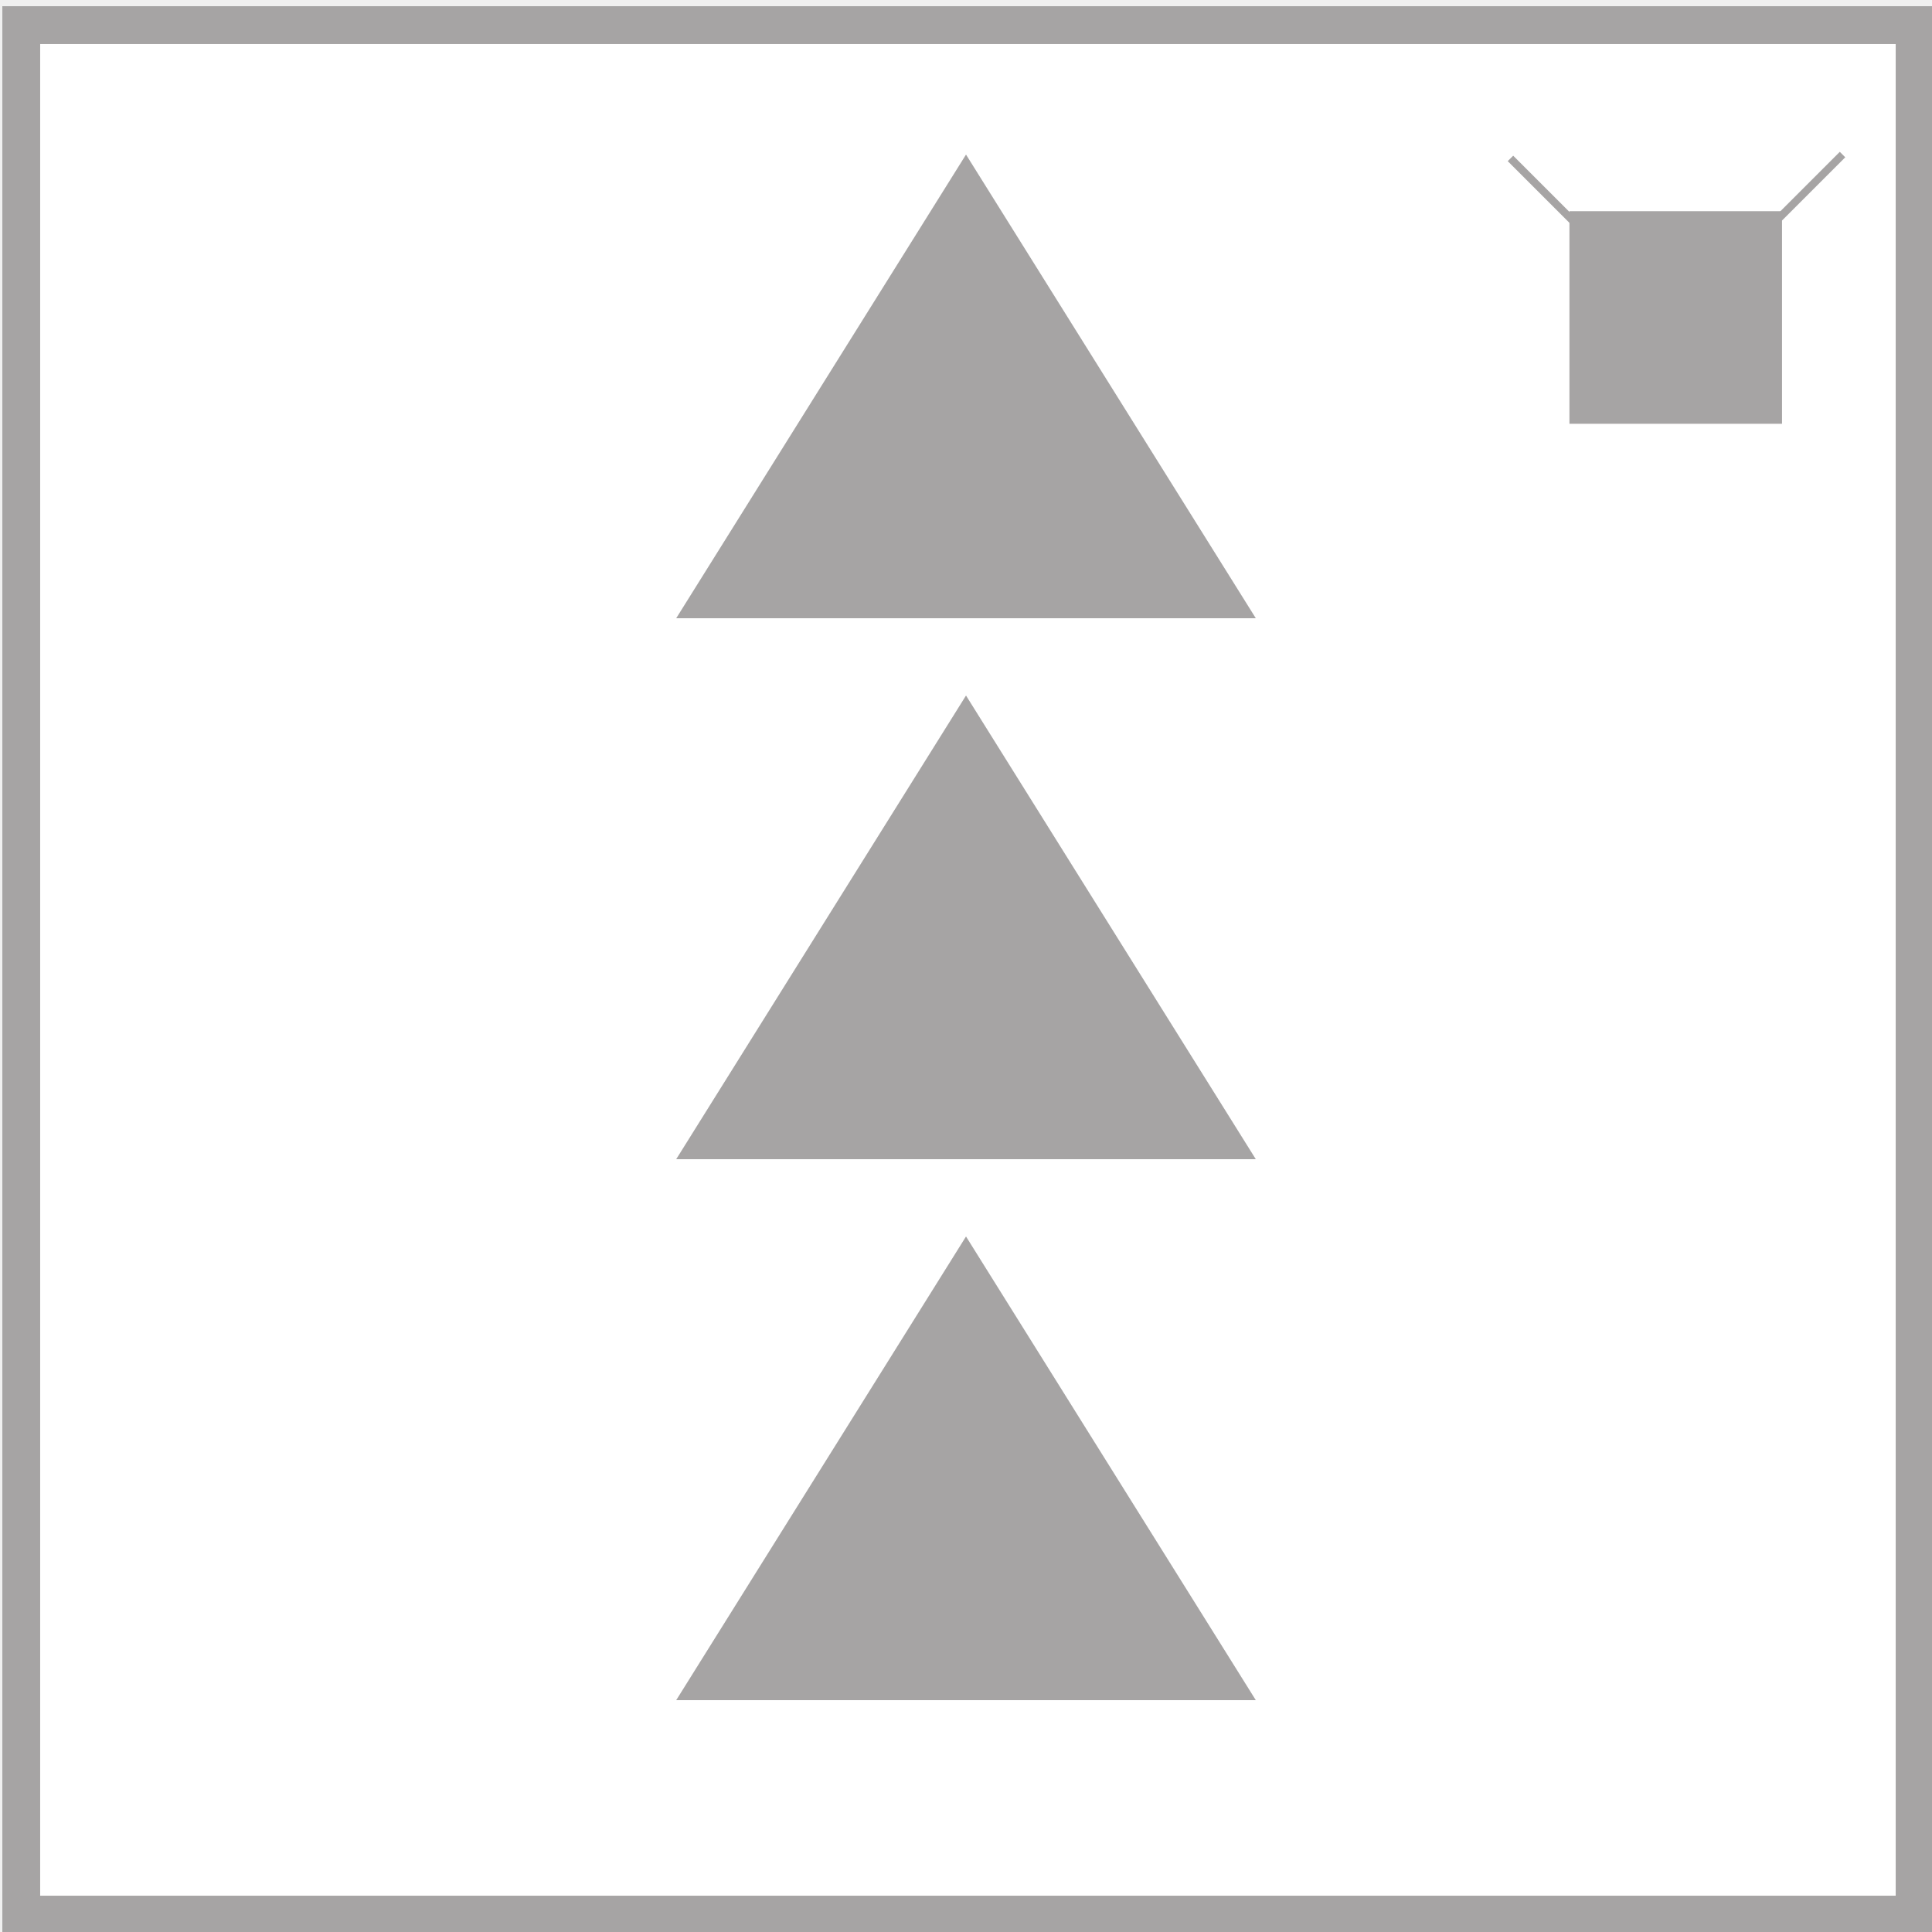
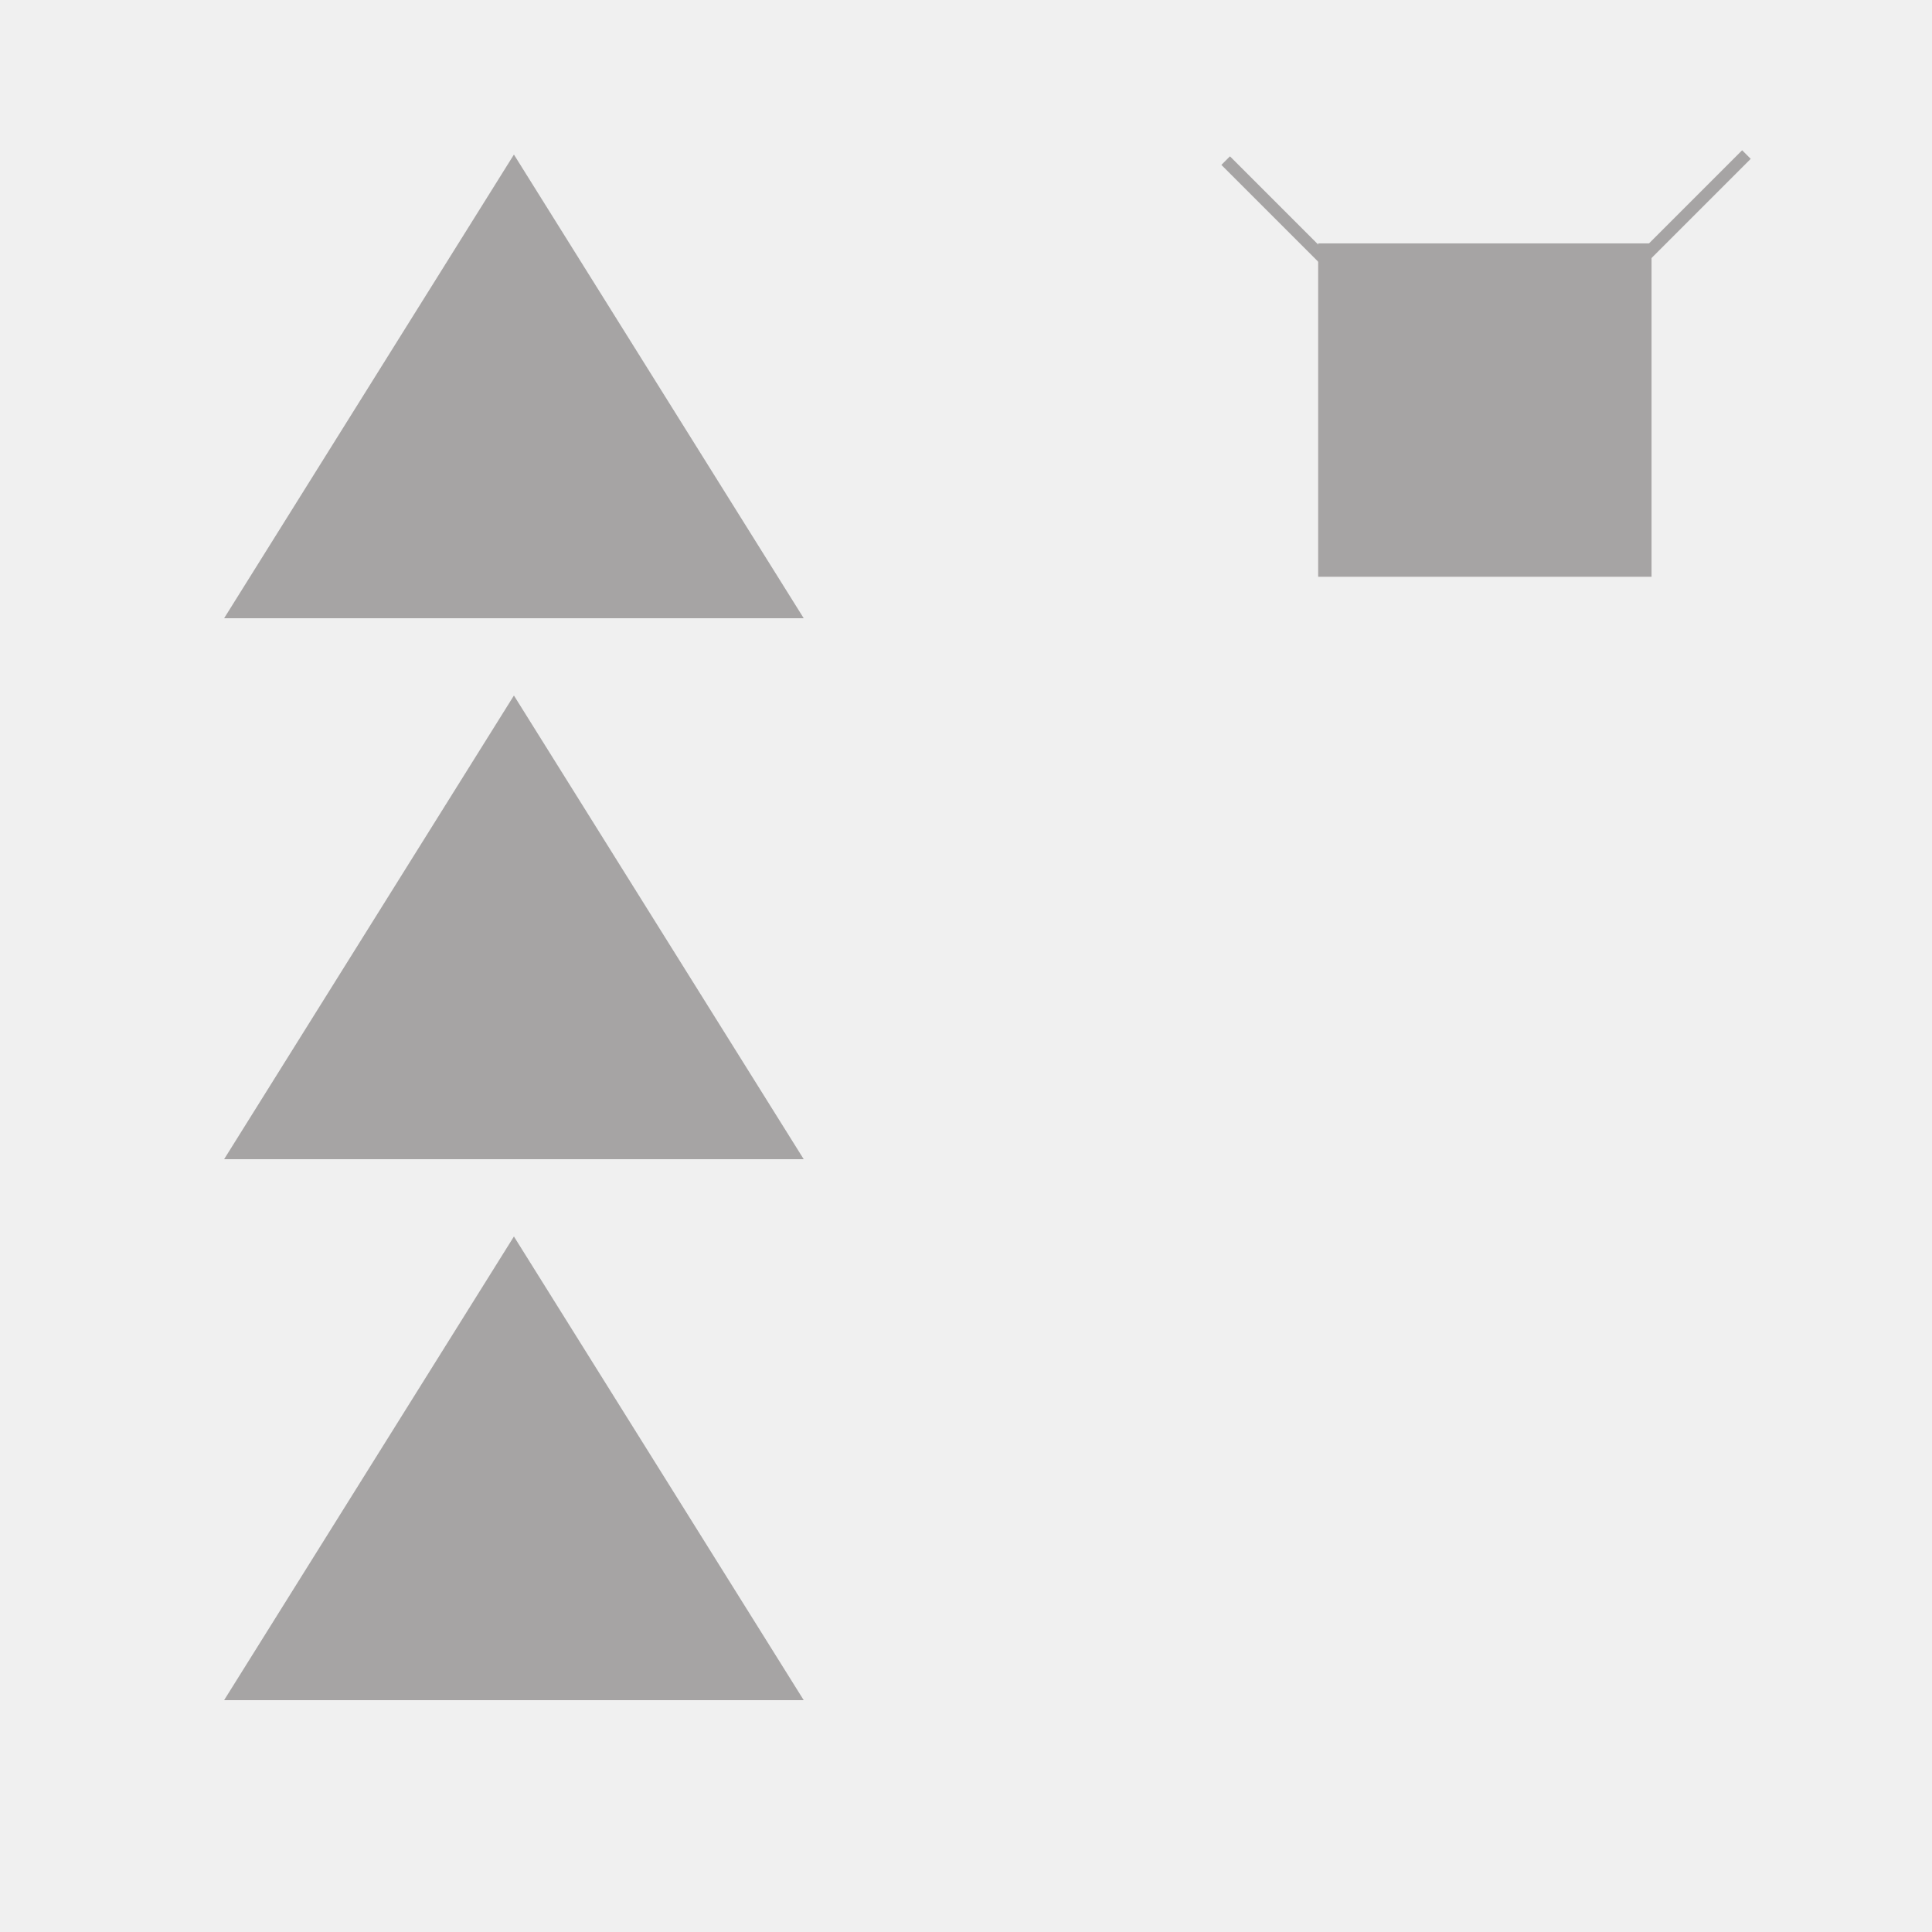
- <svg xmlns="http://www.w3.org/2000/svg" version="1.1" x="0px" y="0px" width="500px" height="500px" viewBox="0 0 500 500" enable-background="new 0 0 500 500" xml:space="preserve">
-   <g id="Layer_2_1_">
-     <rect x="5.5" y="6.5" fill="#FFFFFF" stroke="#A6A4A4" stroke-width="9.79" stroke-miterlimit="10" width="490" height="489" />
-   </g>
+ <svg xmlns="http://www.w3.org/2000/svg" version="1.1" id="Layer_1" x="0px" y="0px" width="500px" height="500px" viewBox="0 0 500 500" enable-background="new 0 0 500 500" xml:space="preserve">
  <g id="Layer_3_1_">
-     <polygon fill="#A6A4A4" points="175,160 250.002,40 325,160  " />
-     <polygon fill="#A6A4A4" points="175,300 250.002,180 325,300  " />
-     <polygon fill="#A6A4A4" points="175,440 250.002,320 325,440  " />
+     <polygon fill="#A6A4A4" points="58,160 133.002,40 208,160  " />
+     <polygon fill="#A6A4A4" points="58,300 133.002,180 208,300  " />
+     <polygon fill="#A6A4A4" points="58,440 133.002,320 208,440  " />
  </g>
  <g id="Layer_4">
-     <rect x="406.169" y="54.658" fill="#A6A4A4" width="55.015" height="55.015" />
-     <line fill="#A6A4A4" stroke="#A6A4A4" stroke-width="2" stroke-miterlimit="10" x1="459.184" y1="57.658" x2="476.842" y2="40" />
-     <line fill="#A6A4A4" stroke="#A6A4A4" stroke-width="2" stroke-miterlimit="10" x1="408.566" y1="58.658" x2="390.907" y2="41" />
+     <rect x="341.139" y="62.989" fill="#A6A4A4" width="86.279" height="86.279" />
+     <line fill="none" stroke="#A6A4A4" stroke-width="3.137" stroke-miterlimit="10" x1="424.281" y1="67.694" x2="451.975" y2="40" />
+     <line fill="none" stroke="#A6A4A4" stroke-width="3.137" stroke-miterlimit="10" x1="344.898" y1="69.261" x2="317.202" y2="41.568" />
  </g>
-   <g id="Layer_5">
- </g>
</svg>
